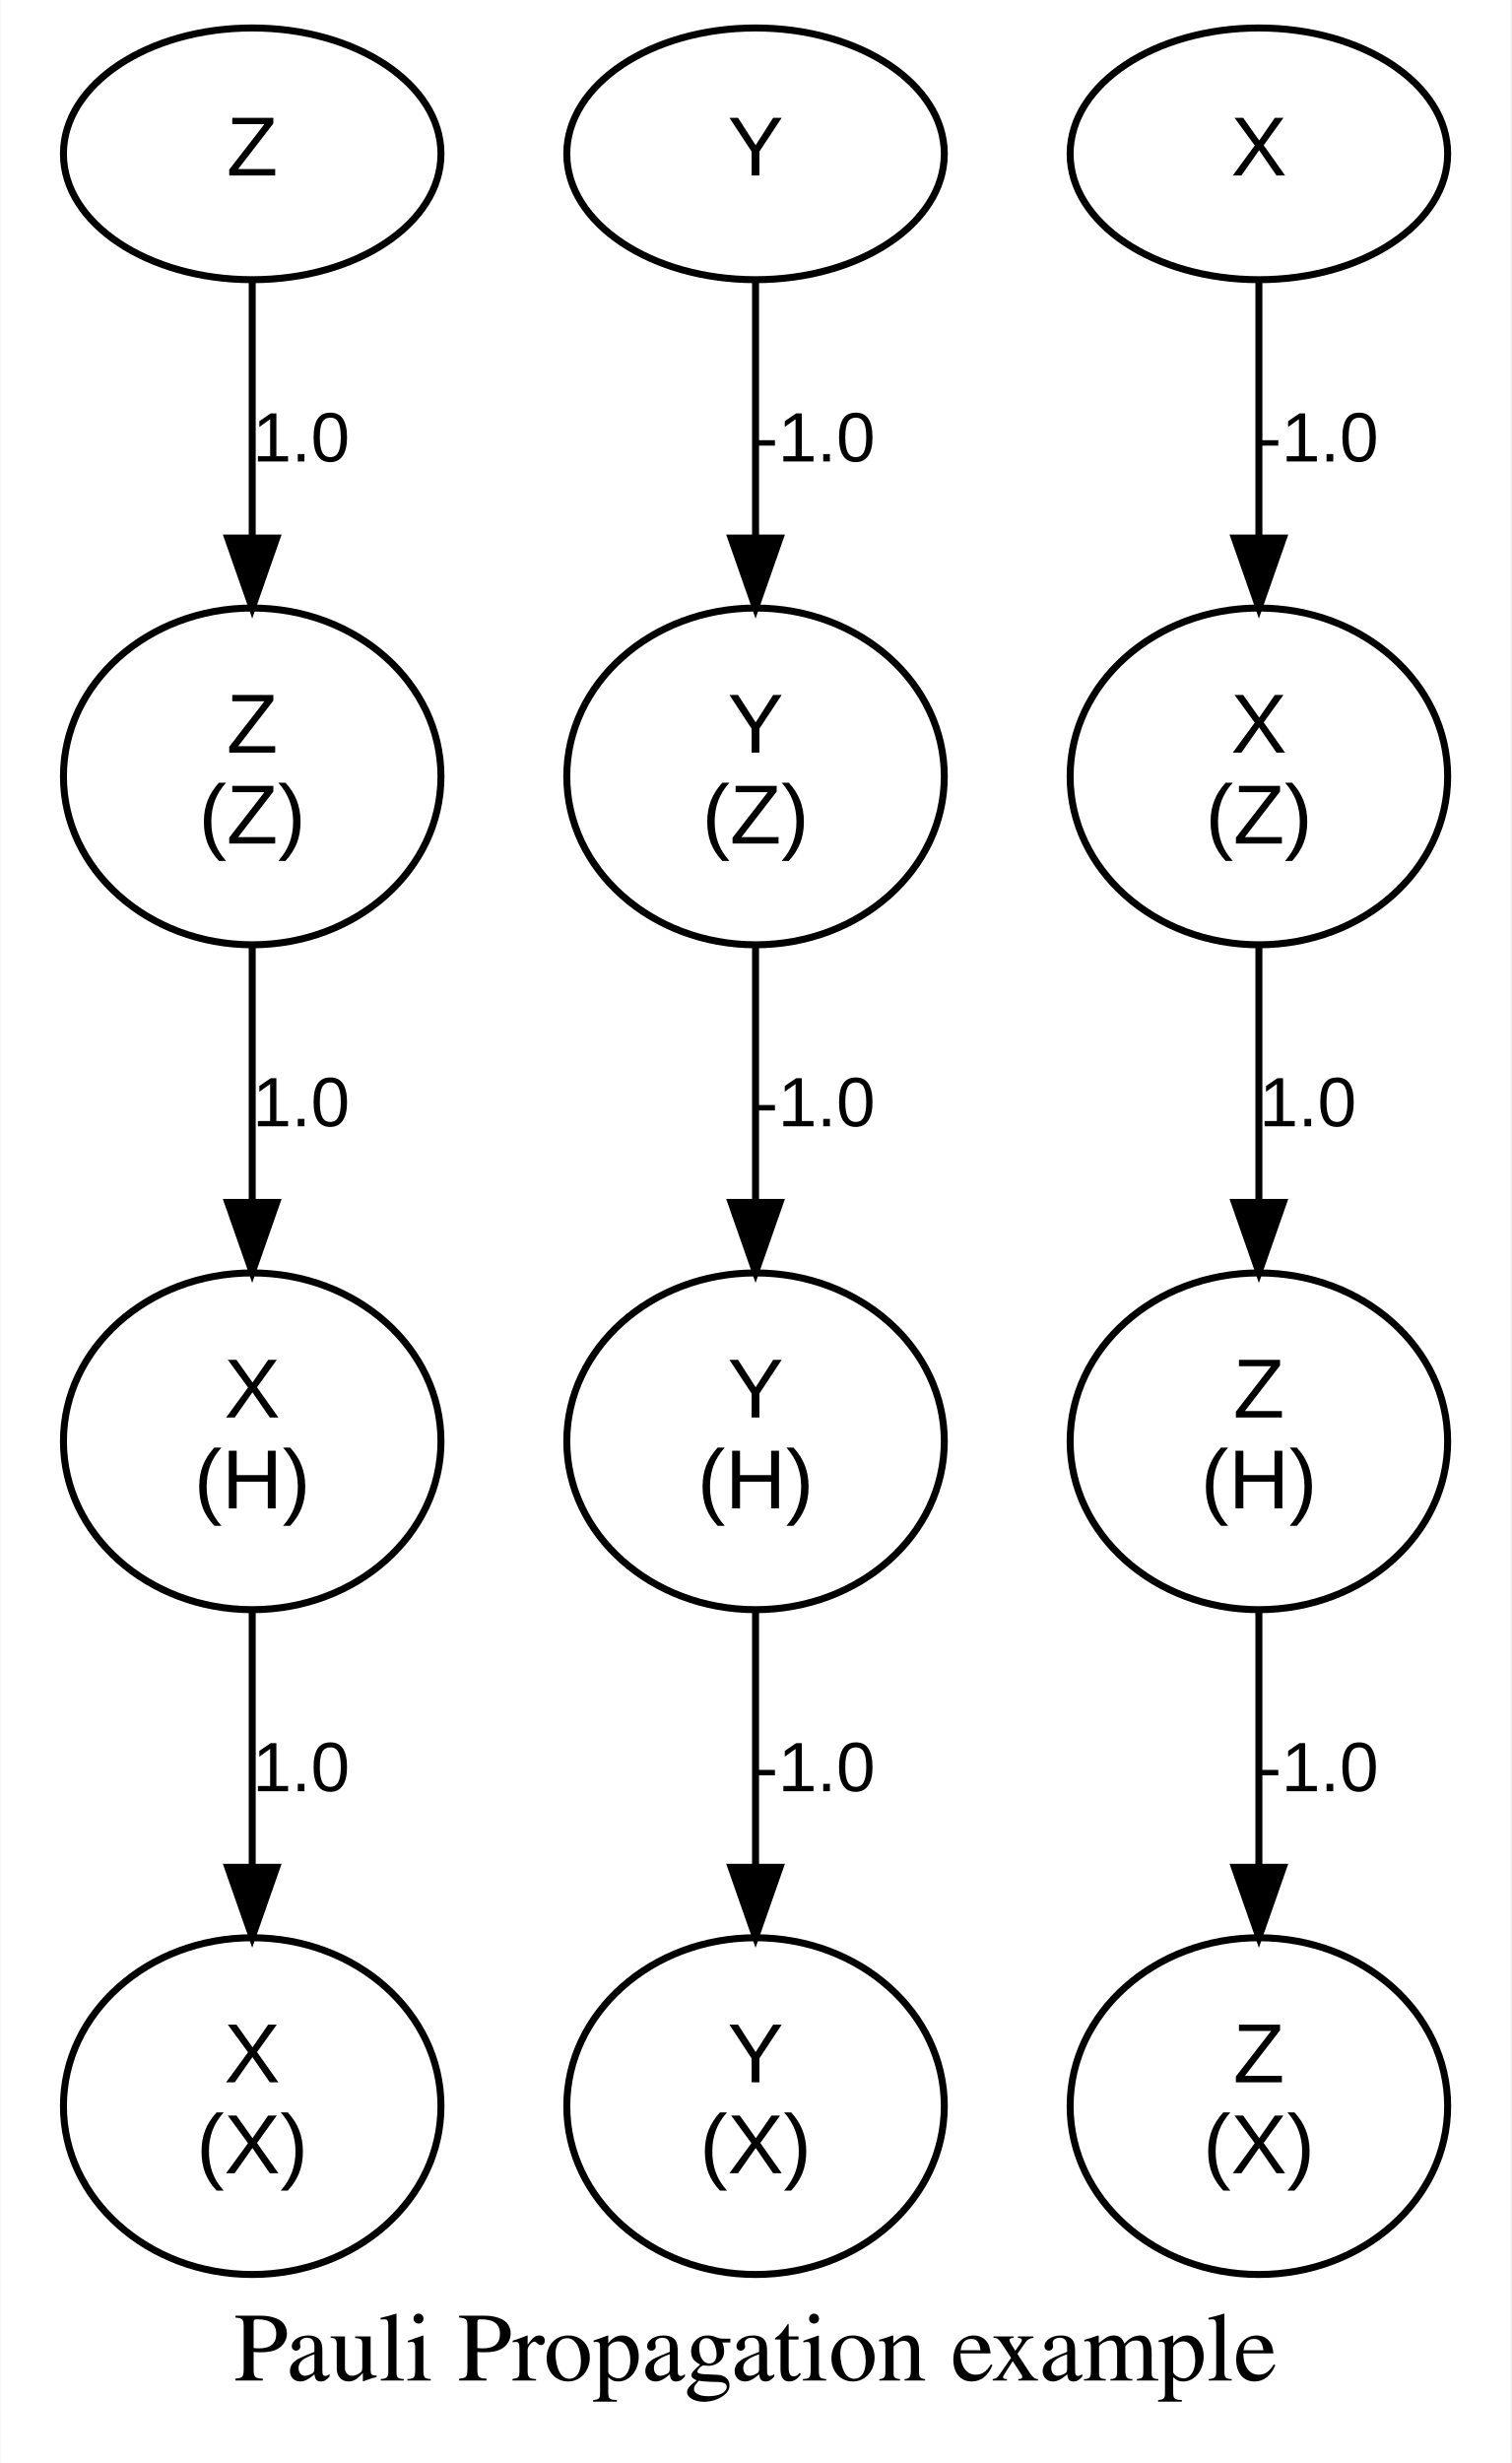
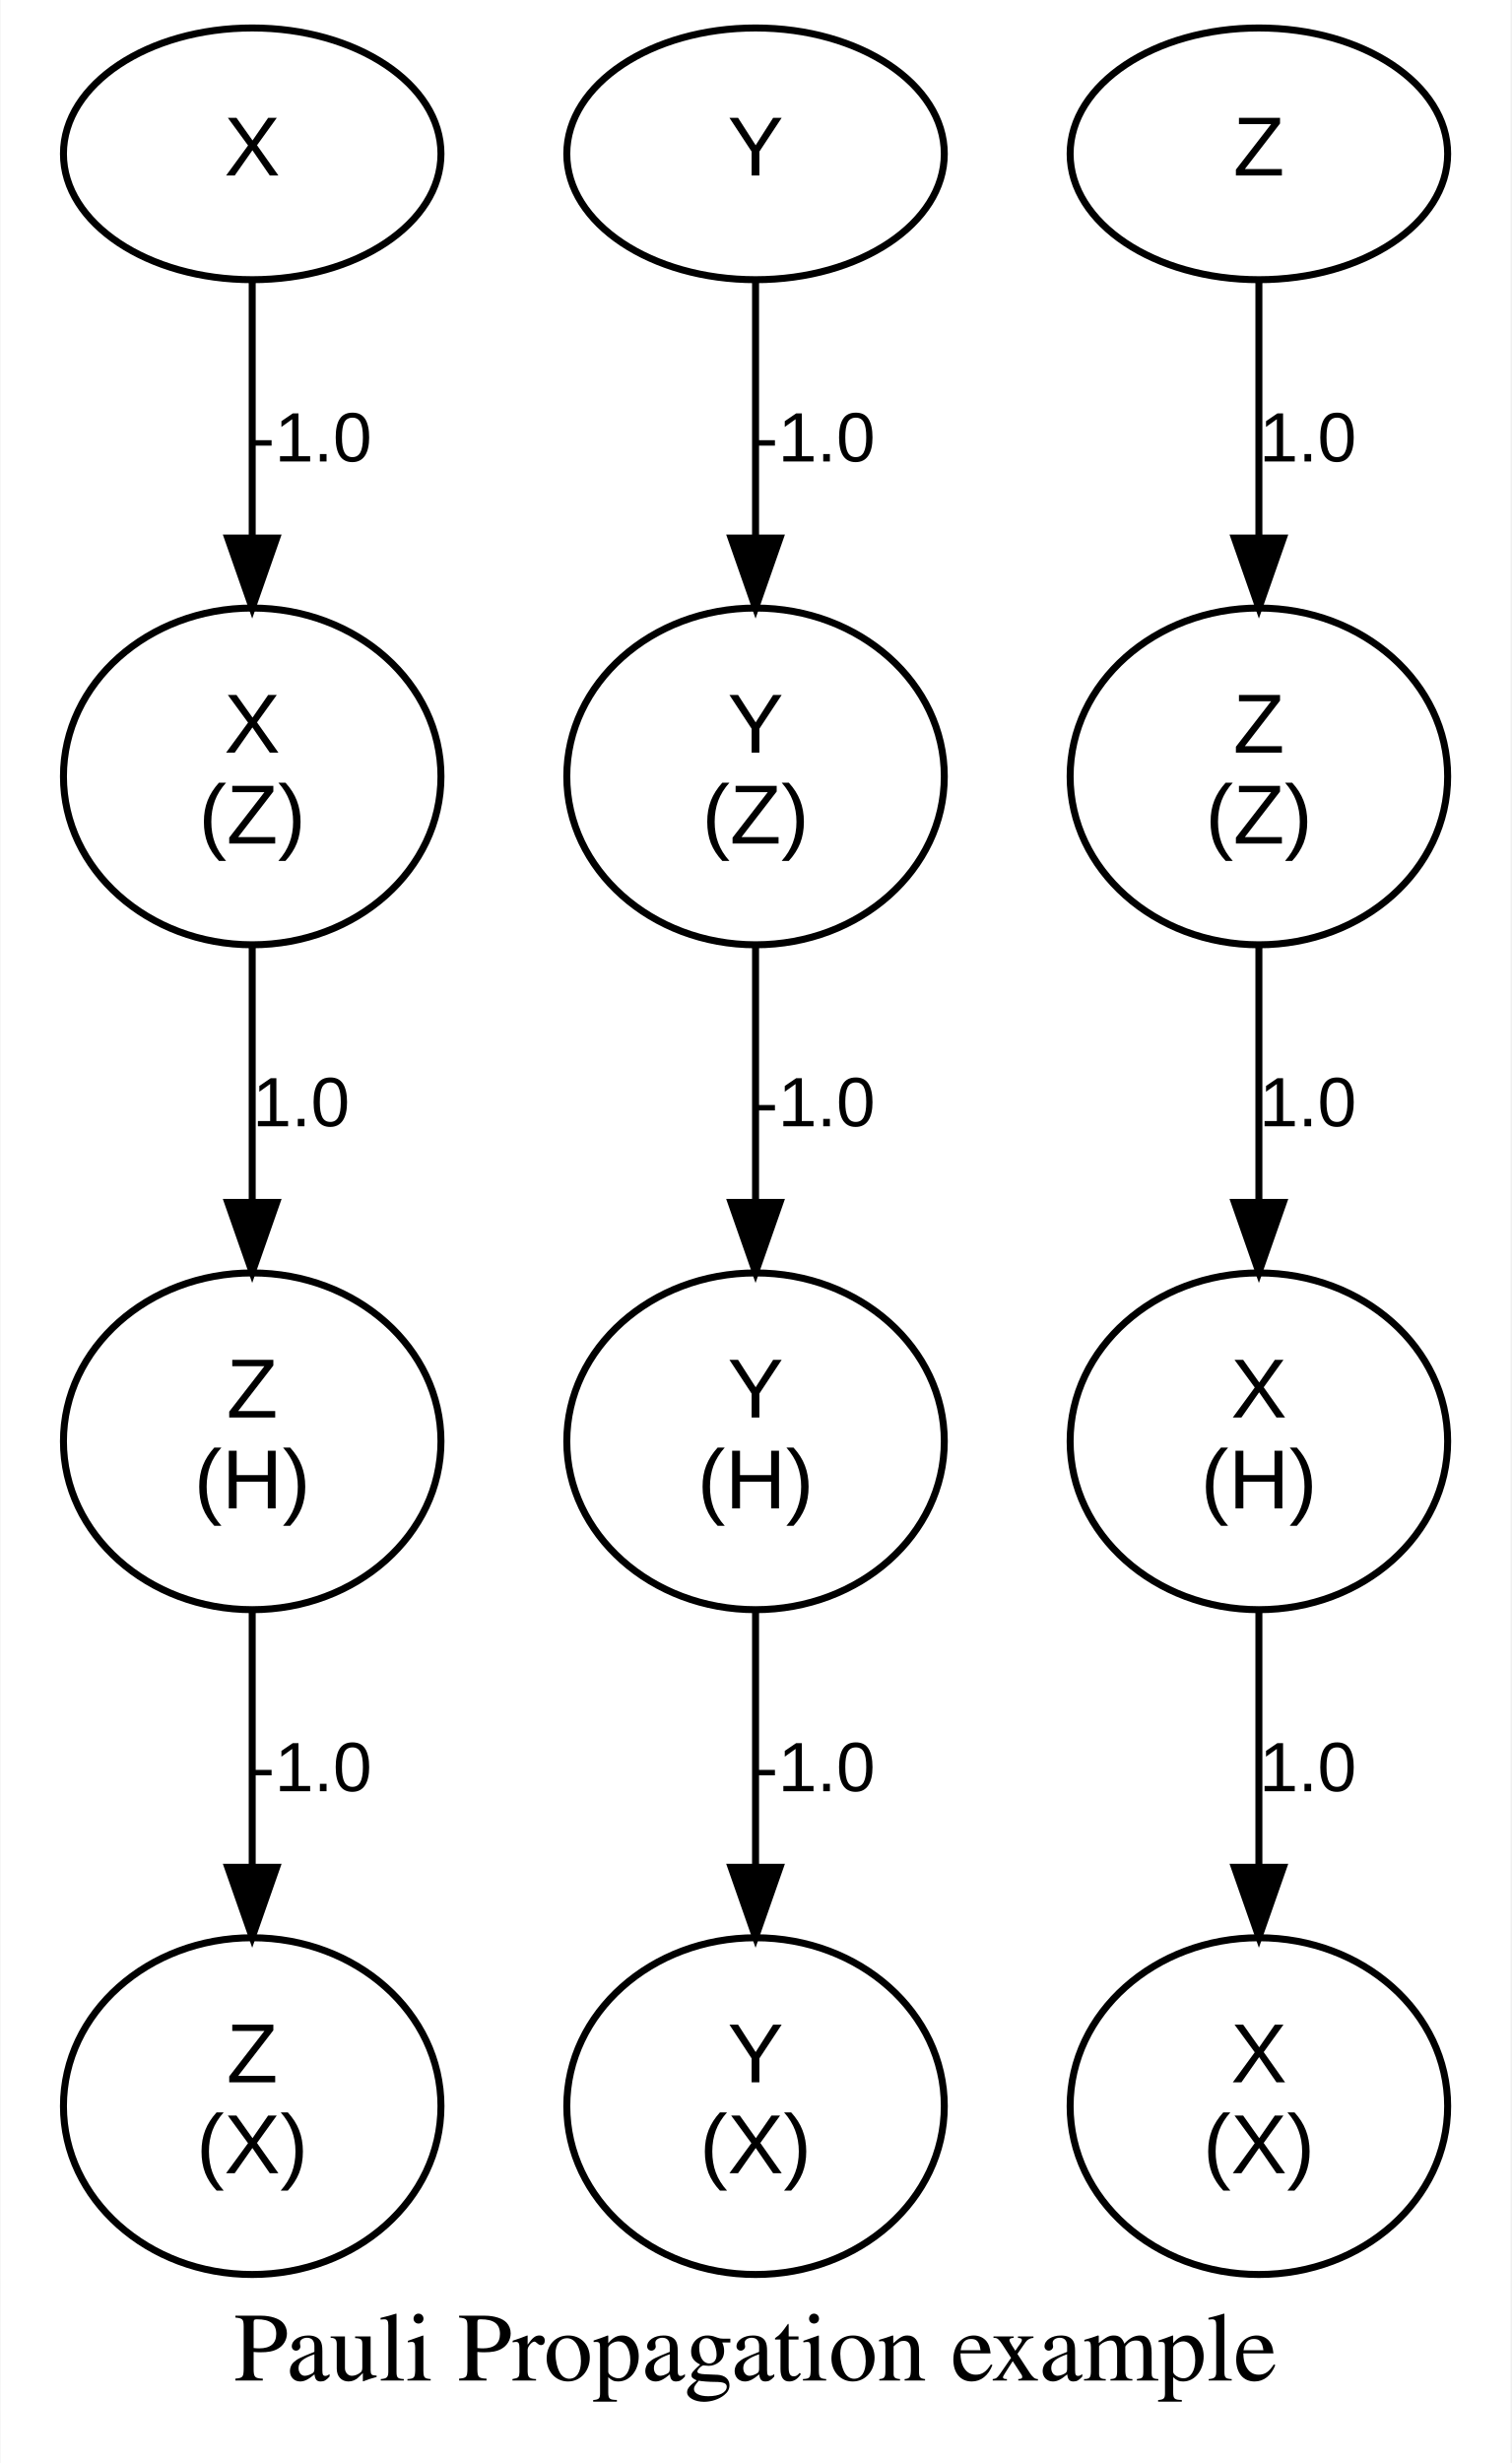
<svg xmlns="http://www.w3.org/2000/svg" width="216pt" height="352pt" viewBox="0.00 0.00 216.00 352.25">
  <g id="graph0" class="graph" transform="scale(1 1) rotate(0) translate(4 348.25)">
    <polygon fill="white" stroke="transparent" points="-4,4 -4,-348.25 212,-348.25 212,4 -4,4" />
    <text text-anchor="middle" x="104" y="-7.8" font-family="Times,serif" font-size="14.00">Pauli Propagation example</text>
    <g id="node1" class="node">
+       <ellipse fill="none" stroke="black" cx="32" cy="-142.12" rx="27" ry="24.08" />
+       <text text-anchor="middle" x="32" y="-145.52" font-family="Arial" font-size="12.00">Z</text>
+       <text text-anchor="middle" x="32" y="-132.52" font-family="Arial" font-size="12.00">(H)</text>
+     </g>
+     <g id="node7" class="node">
+       <ellipse fill="none" stroke="black" cx="32" cy="-47.04" rx="27" ry="24.08" />
+       <text text-anchor="middle" x="32" y="-50.44" font-family="Arial" font-size="12.00">Z</text>
+       <text text-anchor="middle" x="32" y="-37.44" font-family="Arial" font-size="12.00">(X)</text>
+     </g>
+     <g id="edge6" class="edge">
+       <path fill="none" stroke="black" d="M32,-117.64C32,-106.64 32,-93.34 32,-81.33" />
+       <polygon fill="black" stroke="black" points="35.5,-81.2 32,-71.2 28.5,-81.2 35.5,-81.2" />
+       <text text-anchor="middle" x="40.5" y="-92.08" font-family="Arial" font-size="10.00">-1.0</text>
+     </g>
+     <g id="node2" class="node">
+       <ellipse fill="none" stroke="black" cx="104" cy="-47.04" rx="27" ry="24.08" />
+       <text text-anchor="middle" x="104" y="-50.44" font-family="Arial" font-size="12.00">Y</text>
+       <text text-anchor="middle" x="104" y="-37.44" font-family="Arial" font-size="12.00">(X)</text>
+     </g>
+     <g id="node3" class="node">
      <ellipse fill="none" stroke="black" cx="32" cy="-326.25" rx="27" ry="18" />
-       <text text-anchor="middle" x="32" y="-323.15" font-family="Arial" font-size="12.00">Z</text>
+       <text text-anchor="middle" x="32" y="-323.15" font-family="Arial" font-size="12.00">X</text>
+     </g>
+     <g id="node4" class="node">
+       <ellipse fill="none" stroke="black" cx="32" cy="-237.21" rx="27" ry="24.08" />
+       <text text-anchor="middle" x="32" y="-240.61" font-family="Arial" font-size="12.00">X</text>
+       <text text-anchor="middle" x="32" y="-227.61" font-family="Arial" font-size="12.00">(Z)</text>
+     </g>
+     <g id="edge8" class="edge">
+       <path fill="none" stroke="black" d="M32,-308.05C32,-297.6 32,-283.91 32,-271.42" />
+       <polygon fill="black" stroke="black" points="35.5,-271.3 32,-261.3 28.5,-271.3 35.5,-271.3" />
+       <text text-anchor="middle" x="40.5" y="-282.25" font-family="Arial" font-size="10.00">-1.0</text>
+     </g>
+     <g id="edge4" class="edge">
+       <path fill="none" stroke="black" d="M32,-212.72C32,-201.72 32,-188.43 32,-176.42" />
+       <polygon fill="black" stroke="black" points="35.5,-176.28 32,-166.28 28.5,-176.28 35.5,-176.28" />
+       <text text-anchor="middle" x="39" y="-187.17" font-family="Arial" font-size="10.00">1.0</text>
+     </g>
+     <g id="node5" class="node">
+       <ellipse fill="none" stroke="black" cx="104" cy="-326.25" rx="27" ry="18" />
+       <text text-anchor="middle" x="104" y="-323.15" font-family="Arial" font-size="12.00">Y</text>
+     </g>
+     <g id="node6" class="node">
+       <ellipse fill="none" stroke="black" cx="104" cy="-237.21" rx="27" ry="24.08" />
+       <text text-anchor="middle" x="104" y="-240.61" font-family="Arial" font-size="12.00">Y</text>
+       <text text-anchor="middle" x="104" y="-227.61" font-family="Arial" font-size="12.00">(Z)</text>
+     </g>
+     <g id="edge2" class="edge">
+       <path fill="none" stroke="black" d="M104,-308.05C104,-297.6 104,-283.91 104,-271.42" />
+       <polygon fill="black" stroke="black" points="107.5,-271.3 104,-261.3 100.5,-271.3 107.5,-271.3" />
+       <text text-anchor="middle" x="112.5" y="-282.25" font-family="Arial" font-size="10.00">-1.0</text>
    </g>
    <g id="node8" class="node">
-       <ellipse fill="none" stroke="black" cx="32" cy="-237.21" rx="27" ry="24.08" />
-       <text text-anchor="middle" x="32" y="-240.61" font-family="Arial" font-size="12.00">Z</text>
-       <text text-anchor="middle" x="32" y="-227.61" font-family="Arial" font-size="12.00">(Z)</text>
-     </g>
-     <g id="edge2" class="edge">
-       <path fill="none" stroke="black" d="M32,-308.05C32,-297.6 32,-283.91 32,-271.42" />
-       <polygon fill="black" stroke="black" points="35.5,-271.3 32,-261.3 28.5,-271.3 35.5,-271.3" />
-       <text text-anchor="middle" x="39" y="-282.25" font-family="Arial" font-size="10.00">1.0</text>
-     </g>
-     <g id="node2" class="node">
      <ellipse fill="none" stroke="black" cx="104" cy="-142.12" rx="27" ry="24.08" />
      <text text-anchor="middle" x="104" y="-145.52" font-family="Arial" font-size="12.00">Y</text>
      <text text-anchor="middle" x="104" y="-132.52" font-family="Arial" font-size="12.00">(H)</text>
    </g>
-     <g id="node9" class="node">
-       <ellipse fill="none" stroke="black" cx="104" cy="-47.04" rx="27" ry="24.08" />
-       <text text-anchor="middle" x="104" y="-50.44" font-family="Arial" font-size="12.00">Y</text>
-       <text text-anchor="middle" x="104" y="-37.44" font-family="Arial" font-size="12.00">(X)</text>
+     <g id="edge7" class="edge">
+       <path fill="none" stroke="black" d="M104,-212.72C104,-201.72 104,-188.43 104,-176.42" />
+       <polygon fill="black" stroke="black" points="107.5,-176.28 104,-166.28 100.5,-176.28 107.5,-176.28" />
+       <text text-anchor="middle" x="112.5" y="-187.17" font-family="Arial" font-size="10.00">-1.0</text>
    </g>
-     <g id="edge6" class="edge">
+     <g id="edge3" class="edge">
      <path fill="none" stroke="black" d="M104,-117.64C104,-106.64 104,-93.34 104,-81.33" />
      <polygon fill="black" stroke="black" points="107.5,-81.2 104,-71.2 100.5,-81.2 107.5,-81.2" />
      <text text-anchor="middle" x="112.5" y="-92.08" font-family="Arial" font-size="10.00">-1.0</text>
    </g>
-     <g id="node3" class="node">
-       <ellipse fill="none" stroke="black" cx="104" cy="-237.21" rx="27" ry="24.08" />
-       <text text-anchor="middle" x="104" y="-240.61" font-family="Arial" font-size="12.00">Y</text>
-       <text text-anchor="middle" x="104" y="-227.61" font-family="Arial" font-size="12.00">(Z)</text>
-     </g>
-     <g id="edge5" class="edge">
-       <path fill="none" stroke="black" d="M104,-212.72C104,-201.72 104,-188.43 104,-176.42" />
-       <polygon fill="black" stroke="black" points="107.5,-176.28 104,-166.28 100.5,-176.28 107.5,-176.28" />
-       <text text-anchor="middle" x="112.5" y="-187.17" font-family="Arial" font-size="10.00">-1.0</text>
-     </g>
-     <g id="node4" class="node">
+     <g id="node9" class="node">
      <ellipse fill="none" stroke="black" cx="176" cy="-47.04" rx="27" ry="24.08" />
-       <text text-anchor="middle" x="176" y="-50.44" font-family="Arial" font-size="12.00">Z</text>
+       <text text-anchor="middle" x="176" y="-50.44" font-family="Arial" font-size="12.00">X</text>
      <text text-anchor="middle" x="176" y="-37.44" font-family="Arial" font-size="12.00">(X)</text>
    </g>
-     <g id="node5" class="node">
+     <g id="node10" class="node">
+       <ellipse fill="none" stroke="black" cx="176" cy="-237.21" rx="27" ry="24.08" />
+       <text text-anchor="middle" x="176" y="-240.61" font-family="Arial" font-size="12.00">Z</text>
+       <text text-anchor="middle" x="176" y="-227.61" font-family="Arial" font-size="12.00">(Z)</text>
+     </g>
+     <g id="node11" class="node">
      <ellipse fill="none" stroke="black" cx="176" cy="-142.12" rx="27" ry="24.08" />
-       <text text-anchor="middle" x="176" y="-145.52" font-family="Arial" font-size="12.00">Z</text>
+       <text text-anchor="middle" x="176" y="-145.52" font-family="Arial" font-size="12.00">X</text>
      <text text-anchor="middle" x="176" y="-132.52" font-family="Arial" font-size="12.00">(H)</text>
    </g>
    <g id="edge9" class="edge">
-       <path fill="none" stroke="black" d="M176,-117.64C176,-106.64 176,-93.34 176,-81.33" />
-       <polygon fill="black" stroke="black" points="179.5,-81.2 176,-71.2 172.5,-81.2 179.5,-81.2" />
-       <text text-anchor="middle" x="184.5" y="-92.08" font-family="Arial" font-size="10.00">-1.0</text>
-     </g>
-     <g id="node6" class="node">
-       <ellipse fill="none" stroke="black" cx="104" cy="-326.25" rx="27" ry="18" />
-       <text text-anchor="middle" x="104" y="-323.15" font-family="Arial" font-size="12.00">Y</text>
-     </g>
-     <g id="edge7" class="edge">
-       <path fill="none" stroke="black" d="M104,-308.05C104,-297.6 104,-283.91 104,-271.42" />
-       <polygon fill="black" stroke="black" points="107.5,-271.3 104,-261.3 100.5,-271.3 107.5,-271.3" />
-       <text text-anchor="middle" x="112.5" y="-282.25" font-family="Arial" font-size="10.00">-1.0</text>
-     </g>
-     <g id="node7" class="node">
-       <ellipse fill="none" stroke="black" cx="32" cy="-47.04" rx="27" ry="24.08" />
-       <text text-anchor="middle" x="32" y="-50.44" font-family="Arial" font-size="12.00">X</text>
-       <text text-anchor="middle" x="32" y="-37.44" font-family="Arial" font-size="12.00">(X)</text>
-     </g>
-     <g id="node12" class="node">
-       <ellipse fill="none" stroke="black" cx="32" cy="-142.12" rx="27" ry="24.08" />
-       <text text-anchor="middle" x="32" y="-145.52" font-family="Arial" font-size="12.00">X</text>
-       <text text-anchor="middle" x="32" y="-132.52" font-family="Arial" font-size="12.00">(H)</text>
-     </g>
-     <g id="edge8" class="edge">
-       <path fill="none" stroke="black" d="M32,-212.72C32,-201.72 32,-188.43 32,-176.42" />
-       <polygon fill="black" stroke="black" points="35.5,-176.28 32,-166.28 28.5,-176.28 35.5,-176.28" />
-       <text text-anchor="middle" x="39" y="-187.17" font-family="Arial" font-size="10.00">1.0</text>
-     </g>
-     <g id="node10" class="node">
-       <ellipse fill="none" stroke="black" cx="176" cy="-237.21" rx="27" ry="24.08" />
-       <text text-anchor="middle" x="176" y="-240.61" font-family="Arial" font-size="12.00">X</text>
-       <text text-anchor="middle" x="176" y="-227.61" font-family="Arial" font-size="12.00">(Z)</text>
-     </g>
-     <g id="edge3" class="edge">
      <path fill="none" stroke="black" d="M176,-212.72C176,-201.72 176,-188.43 176,-176.42" />
      <polygon fill="black" stroke="black" points="179.5,-176.28 176,-166.28 172.5,-176.28 179.5,-176.28" />
      <text text-anchor="middle" x="183" y="-187.17" font-family="Arial" font-size="10.00">1.0</text>
    </g>
-     <g id="node11" class="node">
+     <g id="edge1" class="edge">
+       <path fill="none" stroke="black" d="M176,-117.64C176,-106.64 176,-93.34 176,-81.33" />
+       <polygon fill="black" stroke="black" points="179.5,-81.2 176,-71.2 172.5,-81.2 179.5,-81.2" />
+       <text text-anchor="middle" x="183" y="-92.08" font-family="Arial" font-size="10.00">1.0</text>
+     </g>
+     <g id="node12" class="node">
      <ellipse fill="none" stroke="black" cx="176" cy="-326.25" rx="27" ry="18" />
-       <text text-anchor="middle" x="176" y="-323.15" font-family="Arial" font-size="12.00">X</text>
+       <text text-anchor="middle" x="176" y="-323.15" font-family="Arial" font-size="12.00">Z</text>
    </g>
-     <g id="edge1" class="edge">
+     <g id="edge5" class="edge">
      <path fill="none" stroke="black" d="M176,-308.05C176,-297.6 176,-283.91 176,-271.42" />
      <polygon fill="black" stroke="black" points="179.5,-271.3 176,-261.3 172.5,-271.3 179.5,-271.3" />
-       <text text-anchor="middle" x="184.5" y="-282.25" font-family="Arial" font-size="10.00">-1.0</text>
-     </g>
-     <g id="edge4" class="edge">
-       <path fill="none" stroke="black" d="M32,-117.64C32,-106.64 32,-93.34 32,-81.33" />
-       <polygon fill="black" stroke="black" points="35.5,-81.2 32,-71.2 28.5,-81.2 35.5,-81.2" />
-       <text text-anchor="middle" x="39" y="-92.08" font-family="Arial" font-size="10.00">1.0</text>
+       <text text-anchor="middle" x="183" y="-282.25" font-family="Arial" font-size="10.00">1.0</text>
    </g>
  </g>
</svg>
